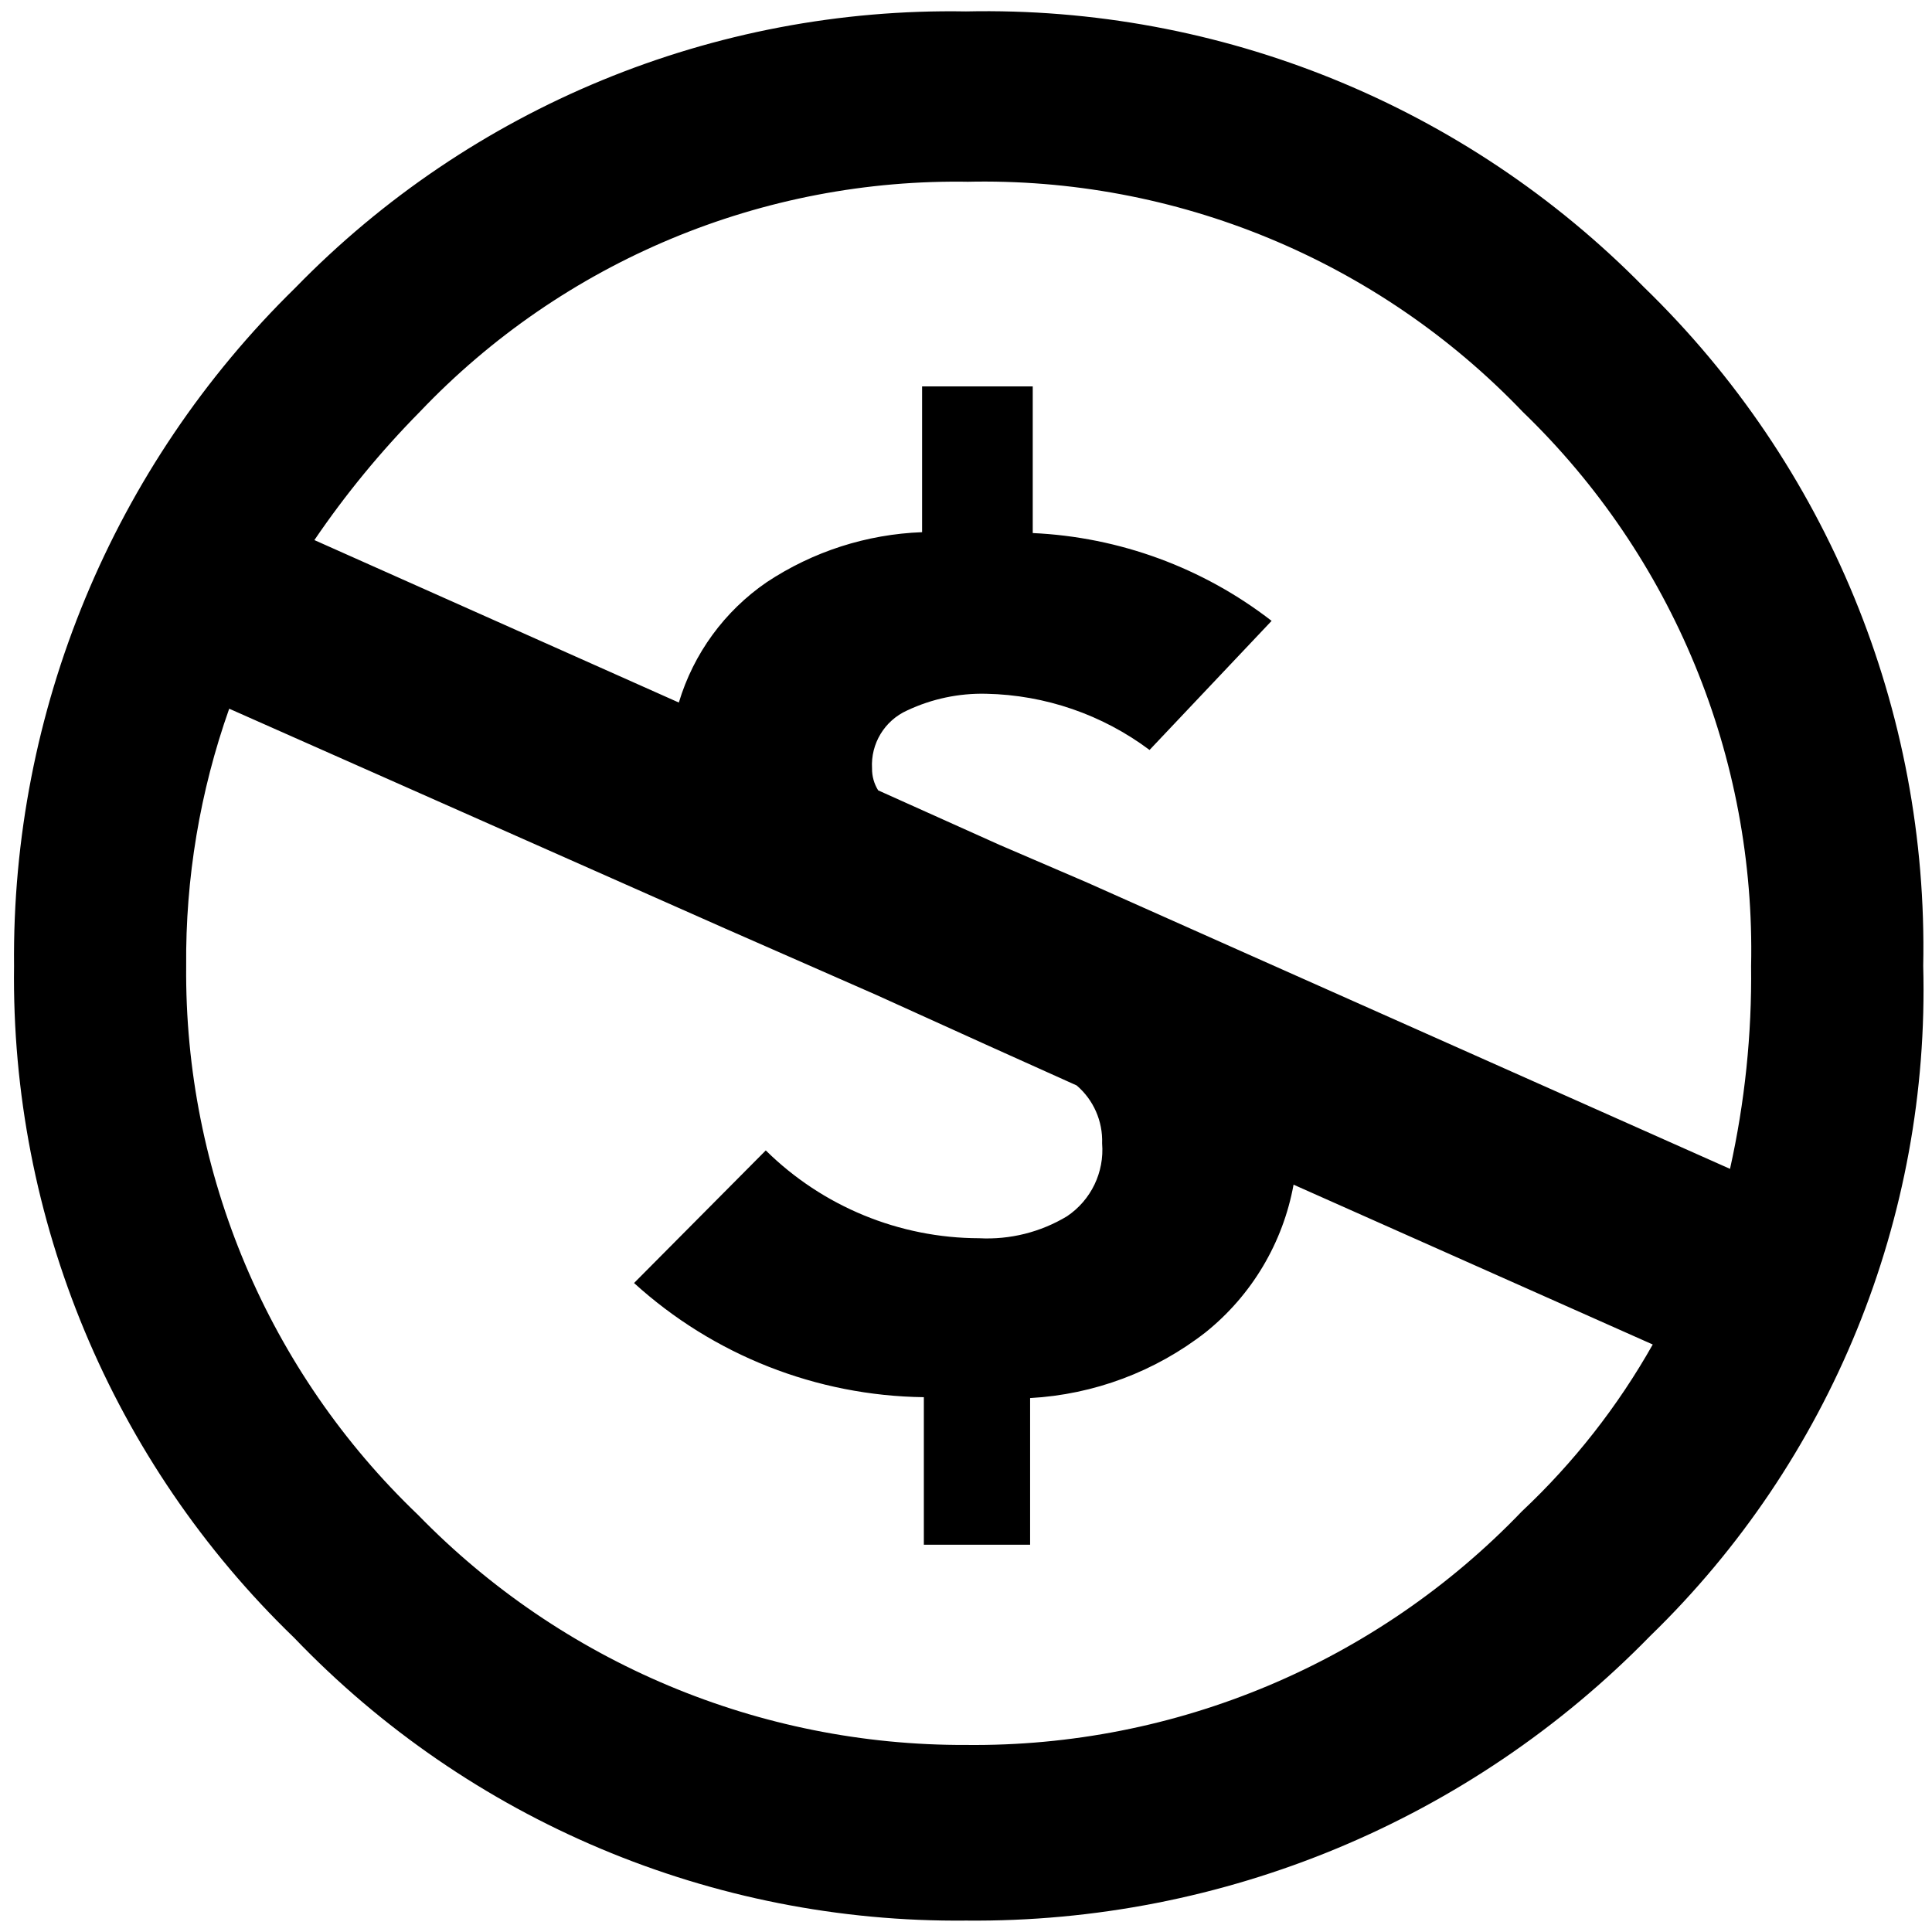
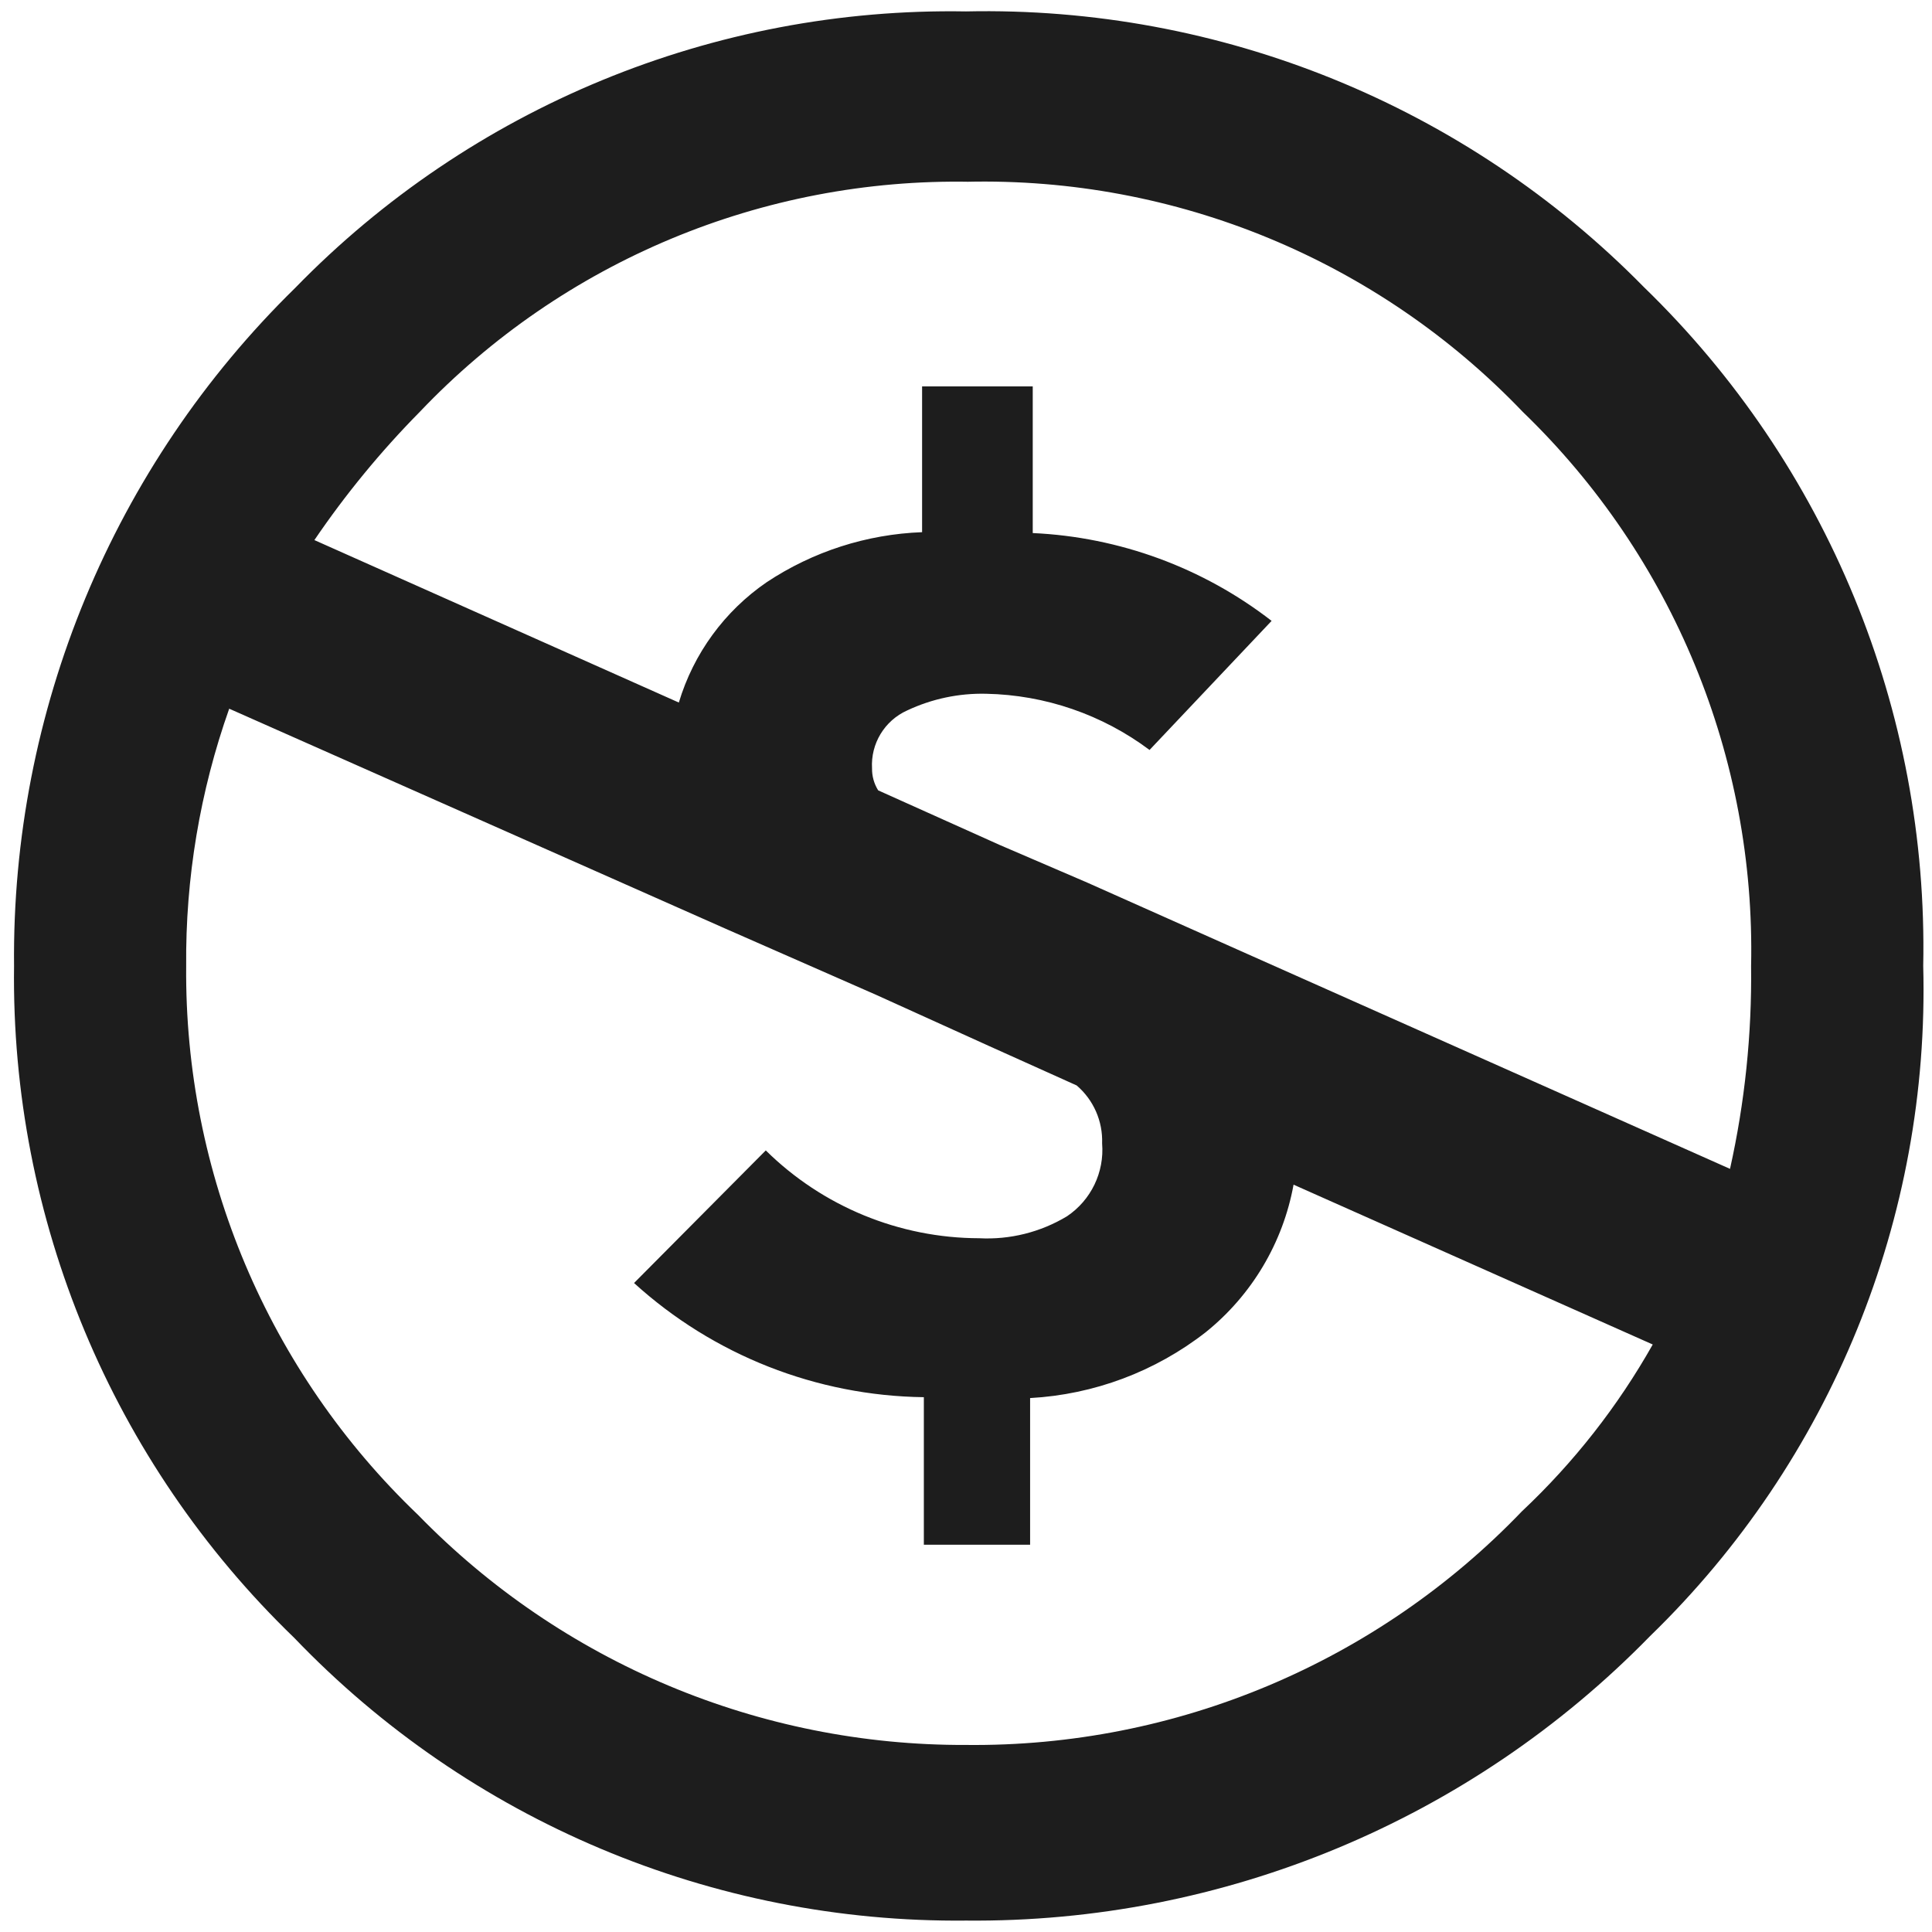
- <svg xmlns="http://www.w3.org/2000/svg" viewBox="0 0 22 22">
-   <path class="cls-1" d="M11,.13a10.5,10.5,0,0,1,7.72,3.14A10.47,10.47,0,0,1,21.9,11a10.25,10.25,0,0,1-3.11,7.63A10.74,10.74,0,0,1,11,21.87a10.45,10.45,0,0,1-7.65-3.22A10.44,10.44,0,0,1,.16,11a10.65,10.65,0,0,1,3.2-7.72A10.41,10.41,0,0,1,11,.13ZM2.61,8.07A8.55,8.55,0,0,0,2.12,11a8.54,8.54,0,0,0,2.64,6.25A8.66,8.66,0,0,0,11,19.87a8.64,8.64,0,0,0,6.33-2.66,8,8,0,0,0,1.49-1.9l-4.09-1.82a2.8,2.8,0,0,1-1,1.68,3.57,3.57,0,0,1-2,.75v1.67H10.52V15.91a5,5,0,0,1-3.3-1.3L8.72,13.1a3.47,3.47,0,0,0,2.43,1,1.76,1.76,0,0,0,1-.25.91.91,0,0,0,.4-.83.83.83,0,0,0-.29-.66l-1-.45-1.28-.58-1.73-.76Zm8.44-6A8.43,8.43,0,0,0,4.78,4.69a10.42,10.42,0,0,0-1.2,1.46L7.73,8a2.55,2.55,0,0,1,1-1.37,3.43,3.43,0,0,1,1.77-.57V4.4h1.26V6.07a4.8,4.8,0,0,1,2.72,1L13.09,8.54a3.21,3.21,0,0,0-1.86-.64,2,2,0,0,0-.9.19.68.68,0,0,0-.4.66A.46.46,0,0,0,10,9l1.38.62,1,.43,1.75.78,5.57,2.48A10.06,10.06,0,0,0,19.94,11a8.51,8.51,0,0,0-2.6-6.31A8.49,8.49,0,0,0,11,2.07Z" />
+ <svg viewBox="0 0 22 22">
+   <path fill="#1d1d1d" d="M11,.13a10.5,10.5,0,0,1,7.72,3.14A10.47,10.47,0,0,1,21.9,11a10.25,10.25,0,0,1-3.11,7.63A10.74,10.74,0,0,1,11,21.87a10.45,10.45,0,0,1-7.65-3.22A10.44,10.44,0,0,1,.16,11a10.65,10.65,0,0,1,3.2-7.72A10.41,10.41,0,0,1,11,.13ZM2.61,8.07A8.55,8.55,0,0,0,2.12,11a8.54,8.54,0,0,0,2.64,6.25A8.66,8.66,0,0,0,11,19.87a8.64,8.64,0,0,0,6.33-2.66,8,8,0,0,0,1.49-1.9l-4.09-1.82a2.8,2.8,0,0,1-1,1.68,3.57,3.57,0,0,1-2,.75v1.67H10.52V15.91a5,5,0,0,1-3.3-1.3L8.72,13.1a3.47,3.47,0,0,0,2.43,1,1.76,1.76,0,0,0,1-.25.91.91,0,0,0,.4-.83.83.83,0,0,0-.29-.66l-1-.45-1.28-.58-1.73-.76Zm8.44-6A8.43,8.43,0,0,0,4.78,4.69a10.42,10.42,0,0,0-1.2,1.46L7.73,8a2.55,2.55,0,0,1,1-1.37,3.43,3.43,0,0,1,1.77-.57V4.4h1.26V6.07a4.8,4.8,0,0,1,2.72,1L13.09,8.54a3.21,3.21,0,0,0-1.86-.64,2,2,0,0,0-.9.19.68.68,0,0,0-.4.66A.46.46,0,0,0,10,9l1.38.62,1,.43,1.75.78,5.57,2.48A10.06,10.06,0,0,0,19.94,11a8.51,8.51,0,0,0-2.6-6.31A8.49,8.49,0,0,0,11,2.07Z" />
</svg>
